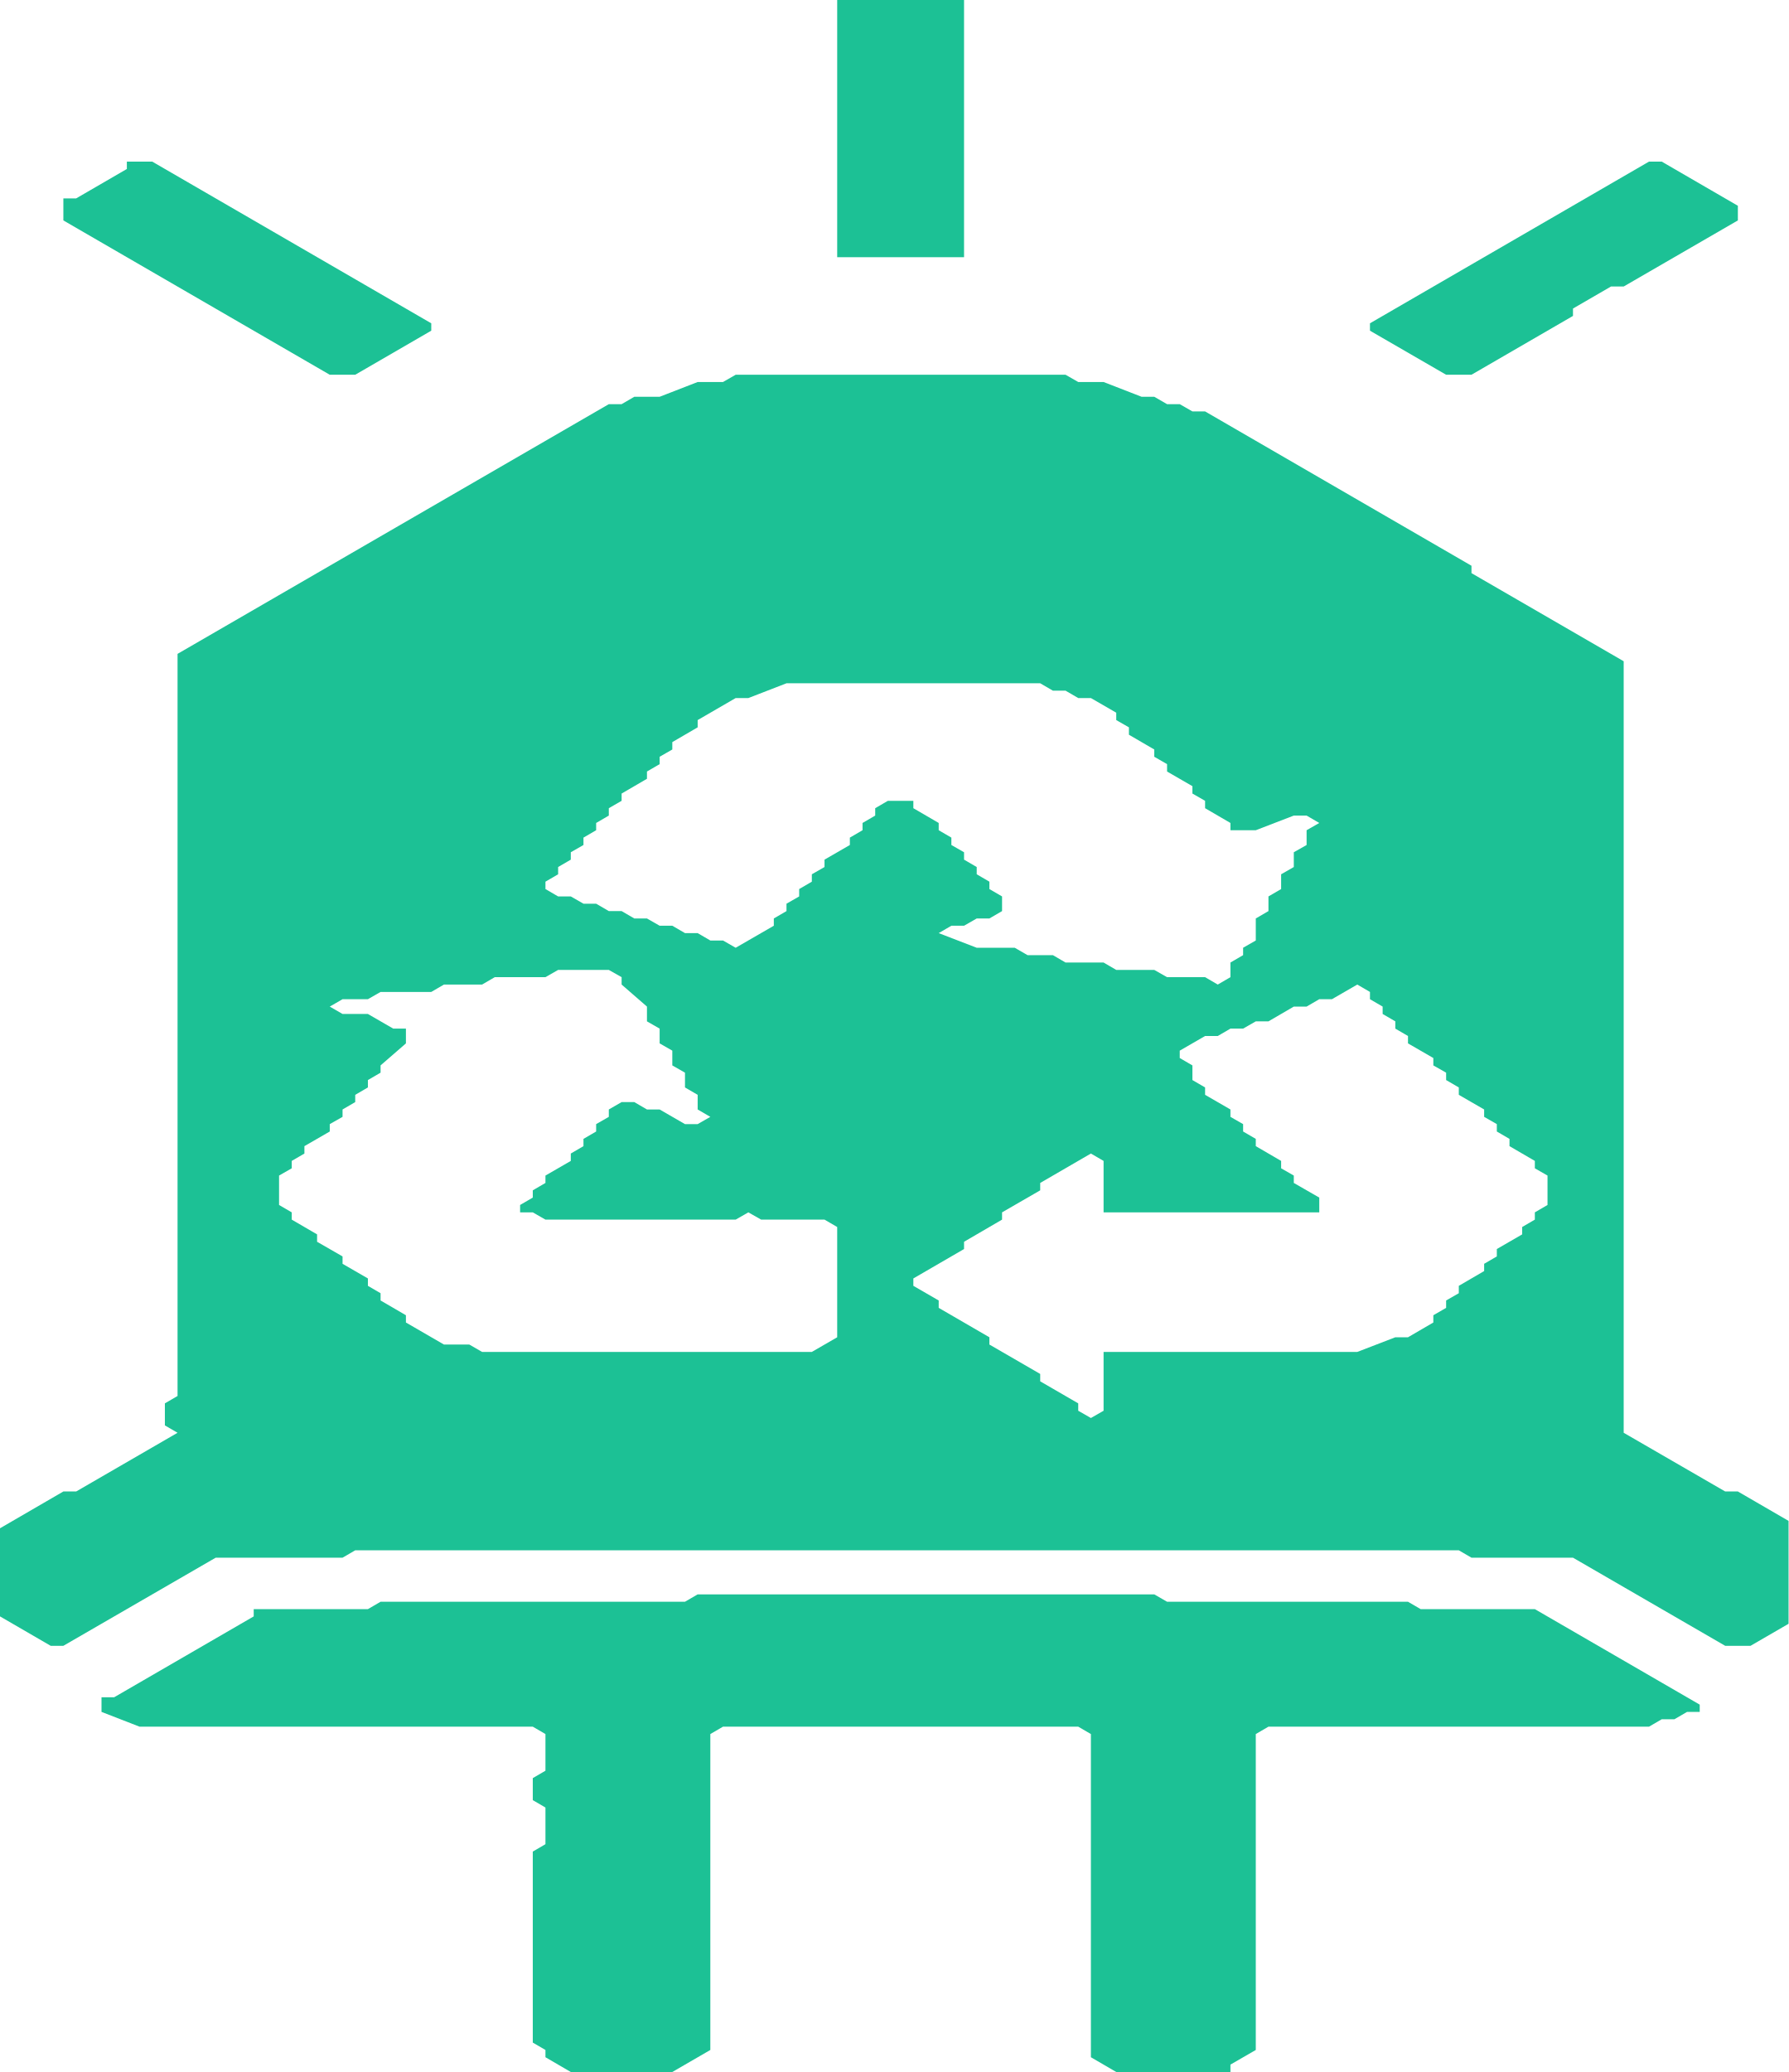
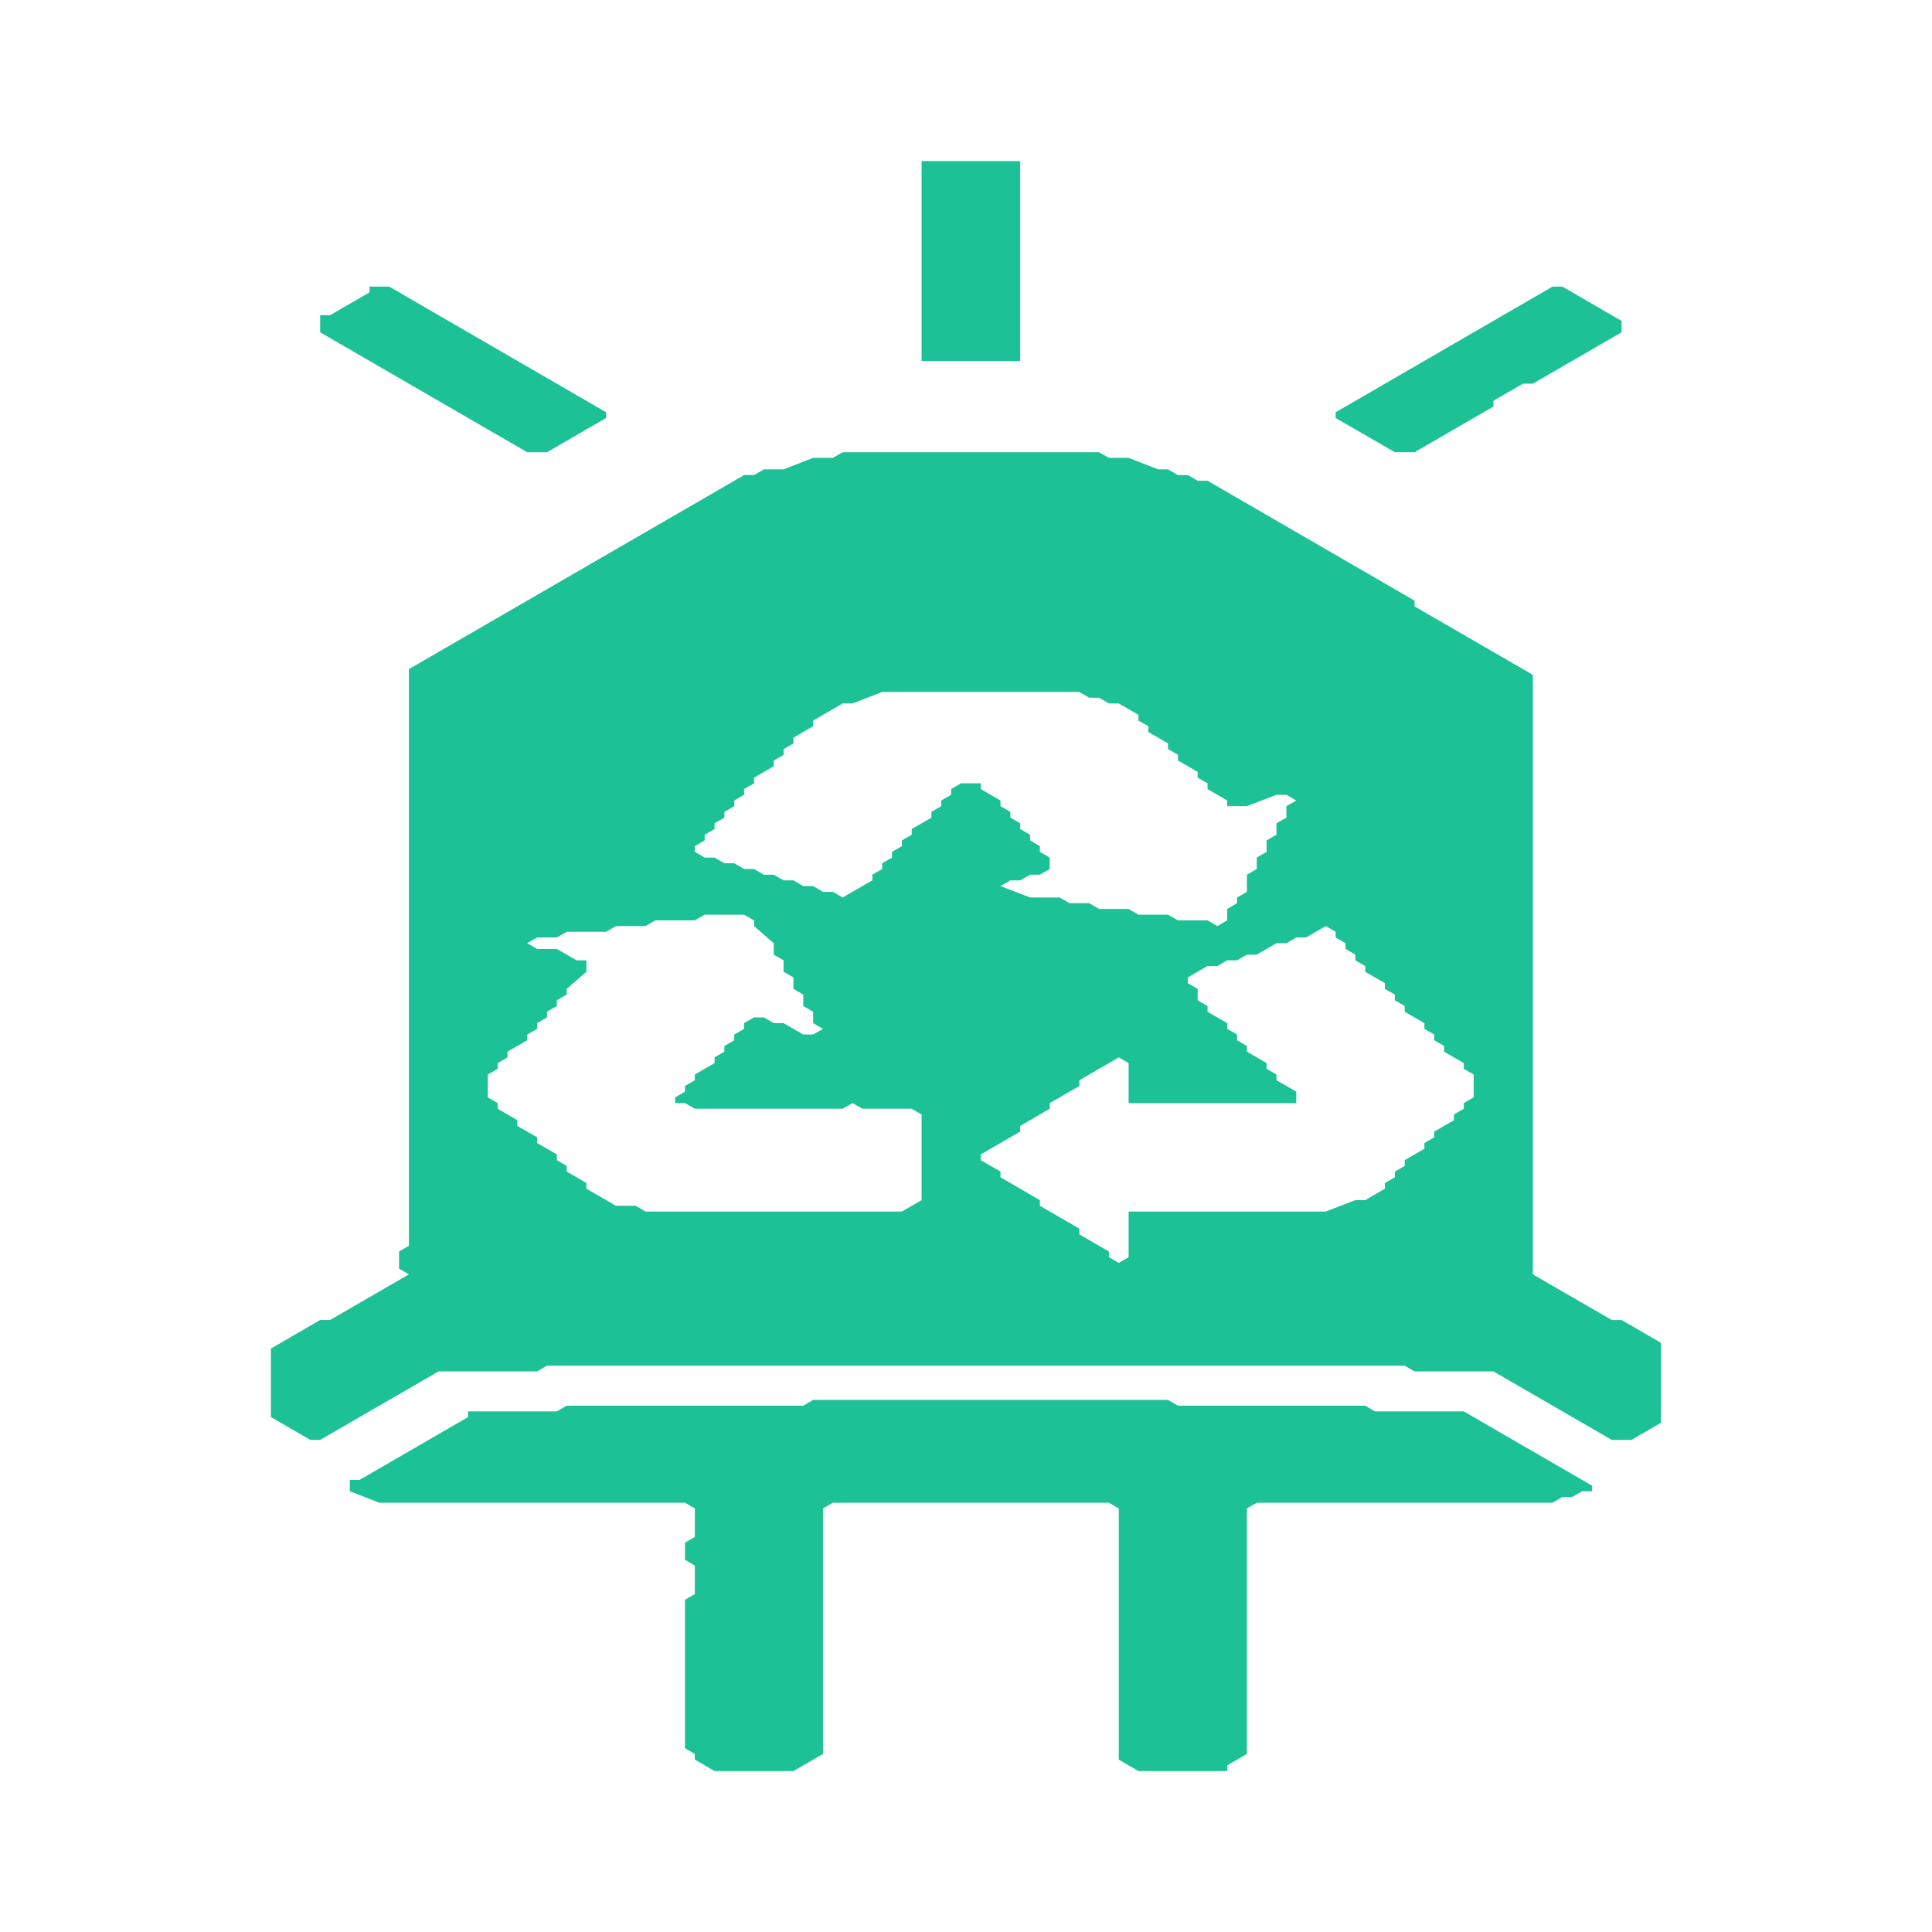
- <svg xmlns="http://www.w3.org/2000/svg" preserveAspectRatio="none" overflow="visible" style="display: block;" width="14.536" height="16.836" viewBox="0 0 14.536 16.836" fill="none">
+ <svg xmlns="http://www.w3.org/2000/svg" preserveAspectRatio="xMidYMid meet" width="24" height="24" viewBox="-2.833 -1.684 20.203 20.203" fill="none">
  <path id="Vector" fill-rule="evenodd" clip-rule="evenodd" d="M0.825 13.791V13.91L1.134 14.03H4.33L4.433 14.09V14.388L4.33 14.448V14.627L4.433 14.687V14.985L4.33 15.045V16.597L4.433 16.657V16.716L4.639 16.836H5.464L5.773 16.657V14.09L5.876 14.03H8.763L8.866 14.09V16.716L9.072 16.836H10V16.776L10.206 16.657V14.09L10.309 14.03H13.402L13.505 13.97H13.608L13.711 13.91H13.814V13.851L12.474 13.075H11.546L11.443 13.015H9.485L9.381 12.955H5.67L5.567 13.015H3.093L2.99 13.075H2.062V13.134L0.928 13.791H0.825ZM4.948 3.284L1.443 5.313V11.343L1.34 11.403V11.582L1.443 11.642L0.619 12.119H0.515L0 12.418V13.134L0.412 13.373H0.515L1.753 12.657H2.784L2.887 12.597H11.856L11.959 12.657H12.784L14.021 13.373H14.227L14.536 13.194V12.358L14.124 12.119H14.021L13.196 11.642V5.373L11.959 4.657V4.597L9.794 3.343H9.691L9.588 3.284H9.485L9.381 3.224H9.278L8.969 3.104H8.763L8.66 3.045H5.979L5.876 3.104H5.67L5.361 3.224H5.155L5.052 3.284H4.948ZM11.031 8L11.134 8.06V8.119L11.237 8.179V8.239L11.34 8.299V8.358L11.443 8.418V8.478L11.649 8.597V8.657L11.753 8.716V8.776L11.856 8.836V8.896L12.062 9.015V9.075L12.165 9.134V9.194L12.268 9.254V9.313L12.474 9.433V9.493L12.577 9.552V9.791L12.474 9.851V9.91L12.371 9.97V10.03L12.165 10.149V10.209L12.062 10.269V10.328L11.856 10.448V10.508L11.753 10.567V10.627L11.649 10.687V10.746L11.443 10.866H11.34L11.031 10.985H8.969V11.463L8.866 11.522L8.763 11.463V11.403L8.454 11.224V11.164L8.041 10.925V10.866L7.629 10.627V10.567L7.423 10.448V10.388L7.835 10.149V10.09L8.144 9.91V9.851L8.454 9.672V9.612L8.866 9.373L8.969 9.433V9.851H10.722V9.731L10.515 9.612V9.552L10.412 9.493V9.433L10.206 9.313V9.254L10.103 9.194V9.134L10 9.075V9.015L9.794 8.896V8.836L9.691 8.776V8.657L9.588 8.597V8.537L9.794 8.418H9.897L10 8.358H10.103L10.206 8.299H10.309L10.515 8.179H10.619L10.722 8.119H10.825L11.031 8ZM2.784 8.119H2.99L3.093 8.06H3.505L3.608 8H3.918L4.021 7.94H4.433L4.536 7.881H4.948L5.052 7.94V8L5.258 8.179V8.299L5.361 8.358V8.478L5.464 8.537V8.657L5.567 8.716V8.836L5.67 8.896V9.015L5.773 9.075L5.67 9.134H5.567L5.361 9.015H5.258L5.155 8.955H5.052L4.948 9.015V9.075L4.845 9.134V9.194L4.742 9.254V9.313L4.639 9.373V9.433L4.433 9.552V9.612L4.33 9.672V9.731L4.227 9.791V9.851H4.33L4.433 9.91H5.979L6.082 9.851L6.186 9.91H6.701L6.804 9.97V10.866L6.598 10.985H3.918L3.814 10.925H3.608L3.299 10.746V10.687L3.093 10.567V10.508L2.99 10.448V10.388L2.784 10.269V10.209L2.577 10.09V10.03L2.371 9.91V9.851L2.268 9.791V9.552L2.371 9.493V9.433L2.474 9.373V9.313L2.68 9.194V9.134L2.784 9.075V9.015L2.887 8.955V8.896L2.99 8.836V8.776L3.093 8.716V8.657L3.299 8.478V8.358H3.196L2.99 8.239H2.784L2.68 8.179L2.784 8.119ZM4.433 7.164L4.536 7.104V7.045L4.639 6.985V6.925L4.742 6.866V6.806L4.845 6.746V6.687L4.948 6.627V6.567L5.052 6.507V6.448L5.258 6.328V6.269L5.361 6.209V6.149L5.464 6.09V6.03L5.67 5.91V5.851L5.979 5.672H6.082L6.392 5.552H8.454L8.557 5.612H8.66L8.763 5.672H8.866L9.072 5.791V5.851L9.175 5.91V5.97L9.381 6.09V6.149L9.485 6.209V6.269L9.691 6.388V6.448L9.794 6.507V6.567L10 6.687V6.746H10.206L10.515 6.627H10.619L10.722 6.687L10.619 6.746V6.866L10.515 6.925V7.045L10.412 7.104V7.224L10.309 7.284V7.403L10.206 7.463V7.642L10.103 7.701V7.761L10 7.821V7.94L9.897 8L9.794 7.94H9.485L9.381 7.881H9.072L8.969 7.821H8.66L8.557 7.761H8.351L8.247 7.701H7.938L7.629 7.582L7.732 7.522H7.835L7.938 7.463H8.041L8.144 7.403V7.284L8.041 7.224V7.164L7.938 7.104V7.045L7.835 6.985V6.925L7.732 6.866V6.806L7.629 6.746V6.687L7.423 6.567V6.507H7.216L7.113 6.567V6.627L7.01 6.687V6.746L6.907 6.806V6.866L6.701 6.985V7.045L6.598 7.104V7.164L6.495 7.224V7.284L6.392 7.343V7.403L6.289 7.463V7.522L5.979 7.701L5.876 7.642H5.773L5.67 7.582H5.567L5.464 7.522H5.361L5.258 7.463H5.155L5.052 7.403H4.948L4.845 7.343H4.742L4.639 7.284H4.536L4.433 7.224V7.164ZM13.505 1.313H13.402L11.134 2.627V2.687L11.753 3.045H11.959L12.784 2.567V2.507L13.093 2.328H13.196L14.124 1.791V1.672L13.505 1.313ZM1.031 1.313V1.373L0.619 1.612H0.515V1.791L2.68 3.045H2.887L3.505 2.687V2.627L1.237 1.313H1.031ZM6.804 0V2.09H7.835V0H6.804Z" fill="#1CC195" />
</svg>
